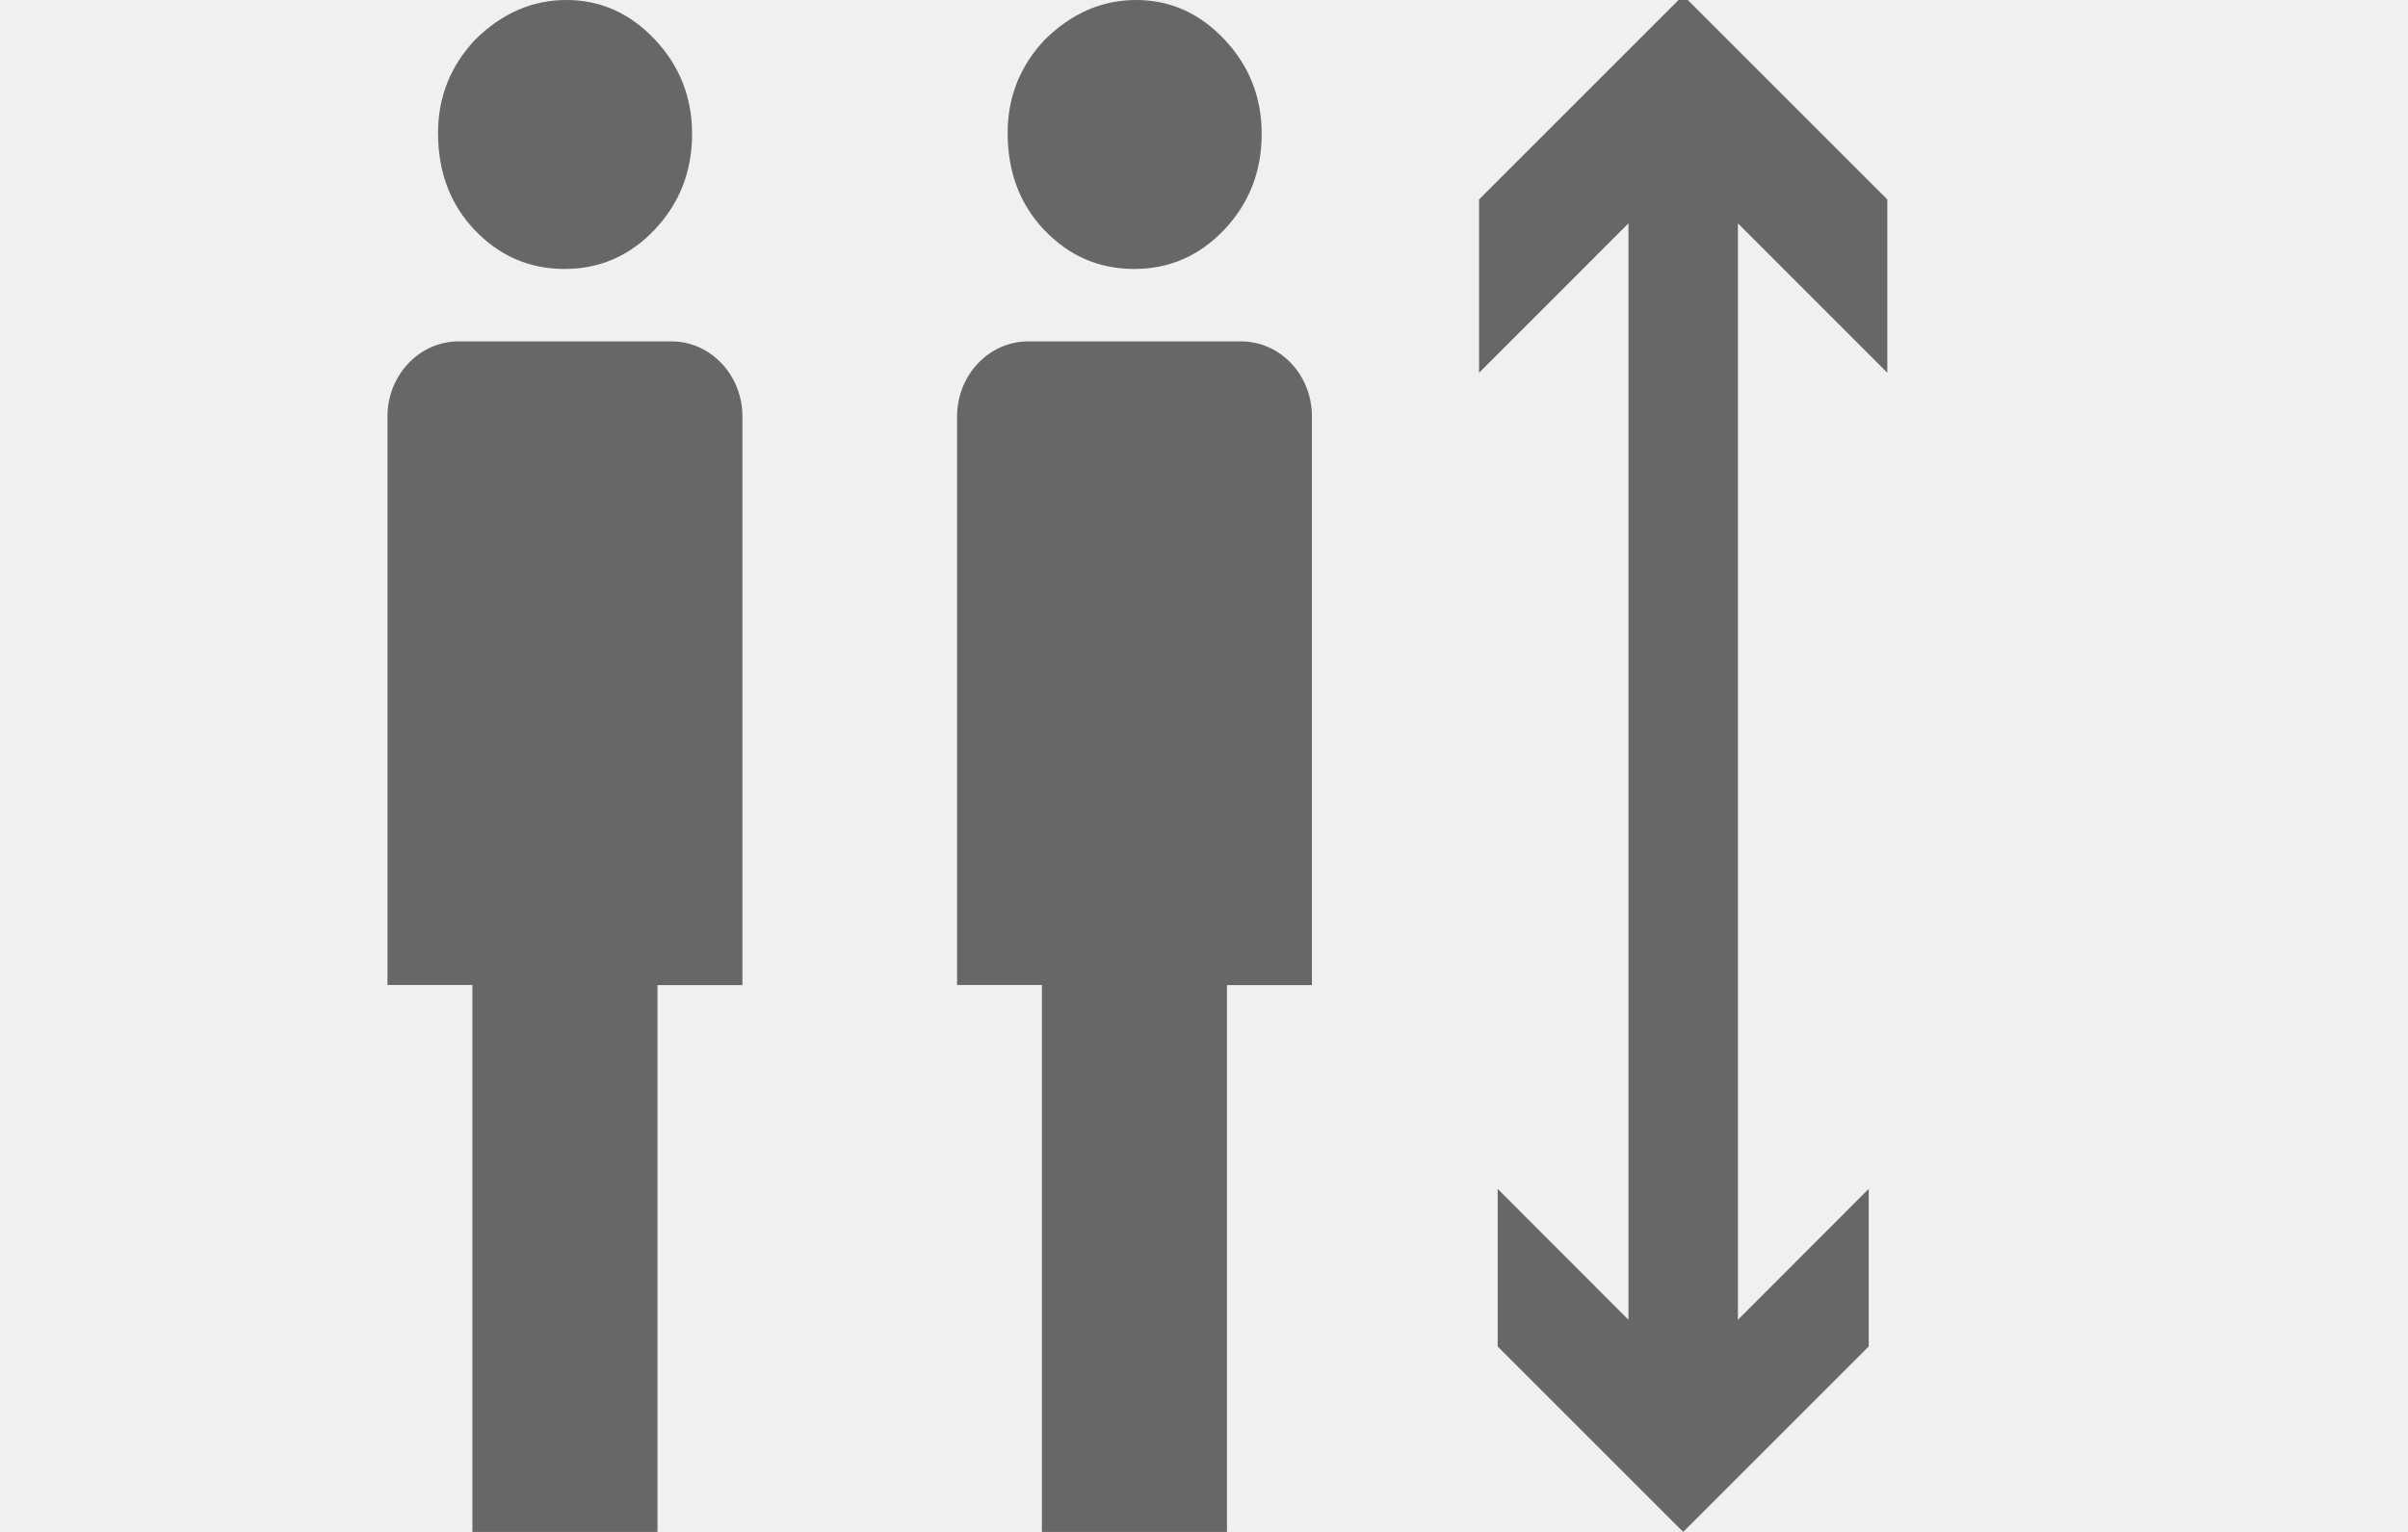
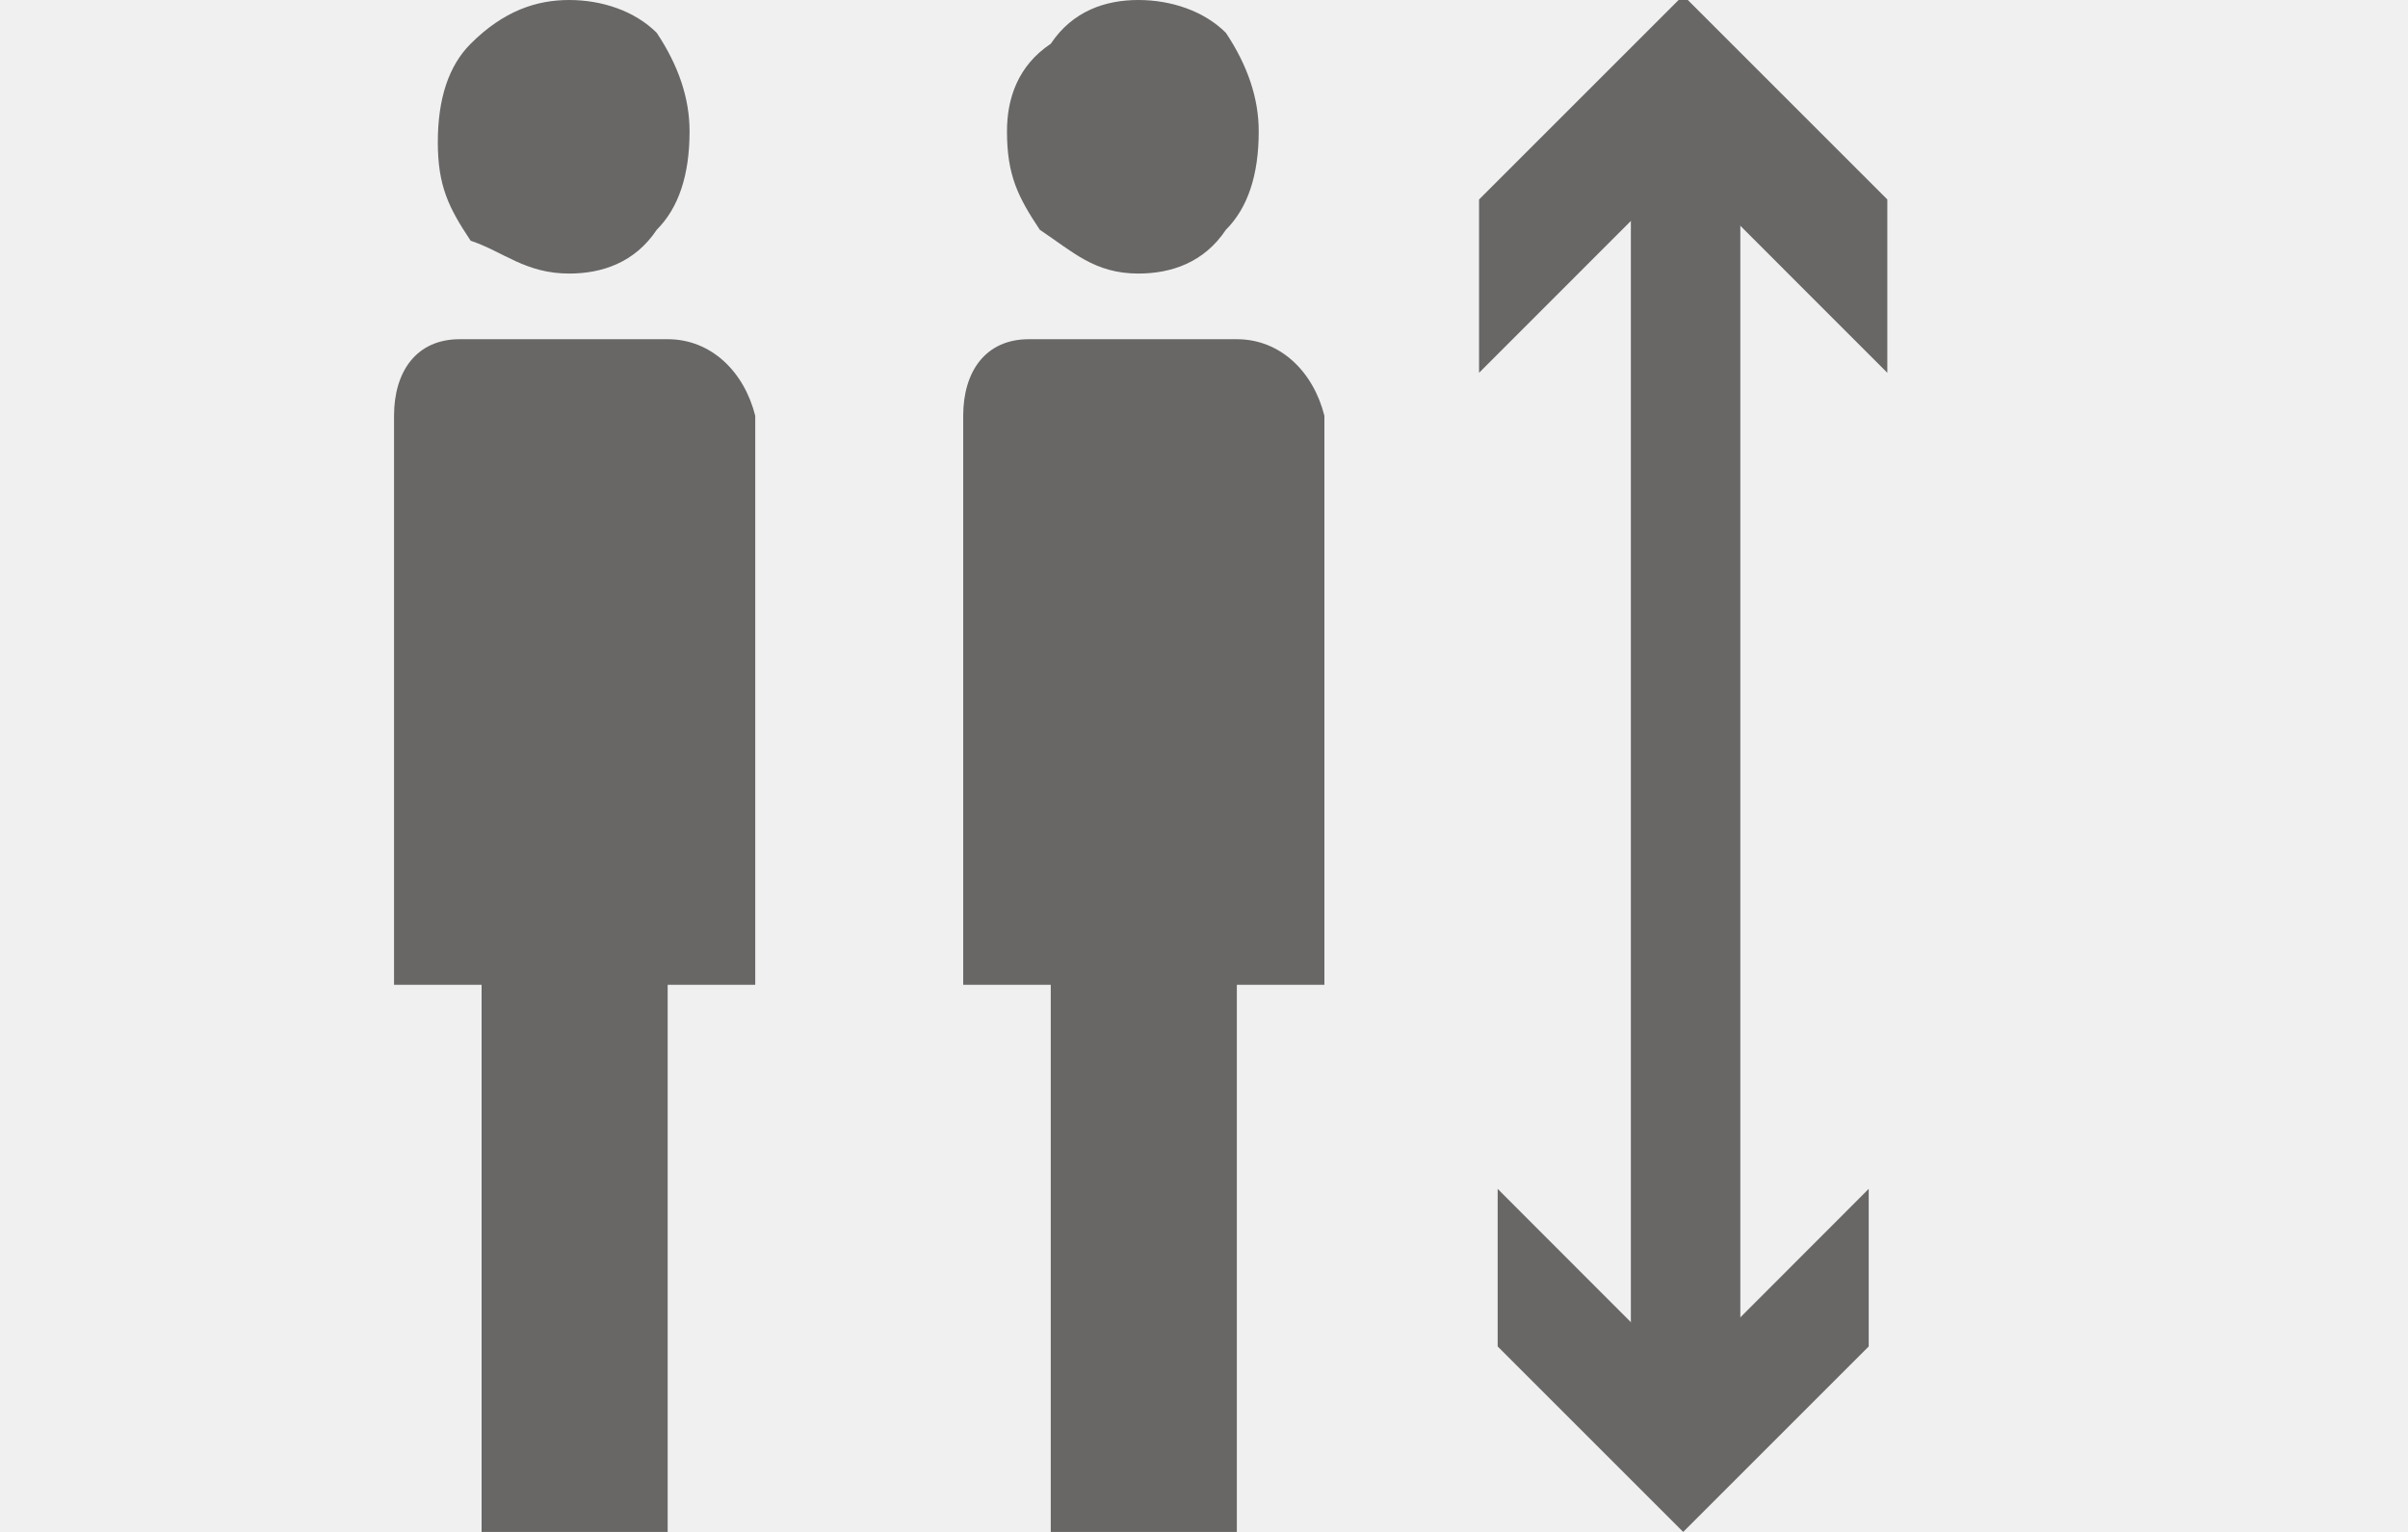
- <svg xmlns="http://www.w3.org/2000/svg" version="1.1" id="Ebene_1" x="0px" y="0px" width="22px" height="14px" viewBox="0 0 22 14" enable-background="new 0 0 22 14" xml:space="preserve">
-   <path fill="#686766" d="M3.891,10.238" />
+ <svg xmlns="http://www.w3.org/2000/svg" width="22" height="14" viewBox="0 0 22 14" style="enable-background:new 0 0 22 14">
  <g>
-     <path fill="#FFFFFF" d="M7.764,4.247L7.764,4.247c0.004,0.006,0.012,0.016,0.012,0.016S7.77,4.254,7.764,4.247z" />
+     <path d="M7.8 4.2L7.8 4.2c0 0 0 0 0 0S7.8 4.3 7.8 4.2" style="fill:#ffffff" />
  </g>
-   <g>
-     <path fill="#686766" d="M5.158,2.458c0.322,0,0.597-0.12,0.824-0.36c0.227-0.241,0.341-0.532,0.341-0.874   c0-0.336-0.114-0.623-0.341-0.864C5.755,0.12,5.486,0,5.175,0S4.587,0.12,4.343,0.361c-0.227,0.24-0.341,0.525-0.341,0.854   c0,0.354,0.11,0.649,0.331,0.883C4.56,2.338,4.835,2.458,5.158,2.458z" />
-     <path fill="#686766" d="M6.135,3.12H4.189c-0.358,0-0.649,0.308-0.649,0.687v5.195h0.776V14h1.691V9.003h0.776V3.807   C6.783,3.428,6.493,3.12,6.135,3.12z" />
-   </g>
-   <g>
-     <path fill="#686766" d="M10.362,2.458c0.322,0,0.597-0.12,0.824-0.36c0.227-0.241,0.341-0.532,0.341-0.874   c0-0.336-0.114-0.623-0.341-0.864C10.959,0.12,10.69,0,10.38,0c-0.311,0-0.588,0.12-0.833,0.361   C9.32,0.601,9.206,0.886,9.206,1.215c0,0.354,0.11,0.649,0.331,0.883C9.764,2.338,10.039,2.458,10.362,2.458z" />
-     <path fill="#686766" d="M11.339,3.12H9.393c-0.358,0-0.649,0.308-0.649,0.687v5.195h0.775V14h1.691V9.003h0.776V3.807   C11.988,3.428,11.697,3.12,11.339,3.12z" />
+   <g style="fill:#686766">
+     <path d="M5.2 2.5c.3 0 .6-.1.8-.4.2-.2.3-.5.3-.9 0-.3-.1-.6-.3-.9C5.8.1 5.5 0 5.2 0S4.6.1 4.3.4c-.2.2-.3.5-.3.9 0 .4.1.6.3.9C4.6 2.3 4.8 2.5 5.2 2.5" />
+     <path d="M6.1 3.1H4.2c-.4 0-.6.3-.6.7v5.2h.8V14h1.7V9h.8V3.8C6.8 3.4 6.5 3.1 6.1 3.1" />
+     <path d="M10.4 2.5c.3 0 .6-.1.8-.4.2-.2.3-.5.3-.9 0-.3-.1-.6-.3-.9C11 .1 10.7 0 10.4 0c-.3 0-.6.1-.8.4C9.3.6 9.2.9 9.2 1.2c0 .4.1.6.3.9C9.8 2.3 10 2.5 10.4 2.5" />
+     <path d="M11.3 3.1H9.4c-.4 0-.6.3-.6.7v5.2h.8V14h1.7V9h.8V3.8C12 3.4 11.7 3.1 11.3 3.1" />
  </g>
  <g>
    <g>
-       <line fill="none" stroke="#686766" stroke-miterlimit="10" x1="15.378" y1="12.857" x2="15.378" y2="1.216" />
+       <line x1="15.4" y1="12.9" x2="15.4" y2="1.2" style="fill:none;stroke-miterlimit:10;stroke:#686766" />
      <g>
-         <polygon fill="#686766" points="17.073,10.865 15.378,12.562 13.683,10.865 13.683,12.305 15.378,14 17.073,12.305    " />
+         <polygon points="17.073,10.865 15.378,12.562 13.683,10.865 13.683,12.305 15.378,14 17.073,12.305    " style="fill:#686766" />
      </g>
      <g>
-         <polygon fill="#686766" points="17.243,3.407 15.378,1.541 13.513,3.407 13.513,1.823 15.378,-0.042 17.243,1.823    " />
+         <polygon points="17.243,3.407 15.378,1.541 13.513,3.407 13.513,1.823 15.378,-0.042 17.243,1.823    " style="fill:#686766" />
      </g>
    </g>
  </g>
</svg>
